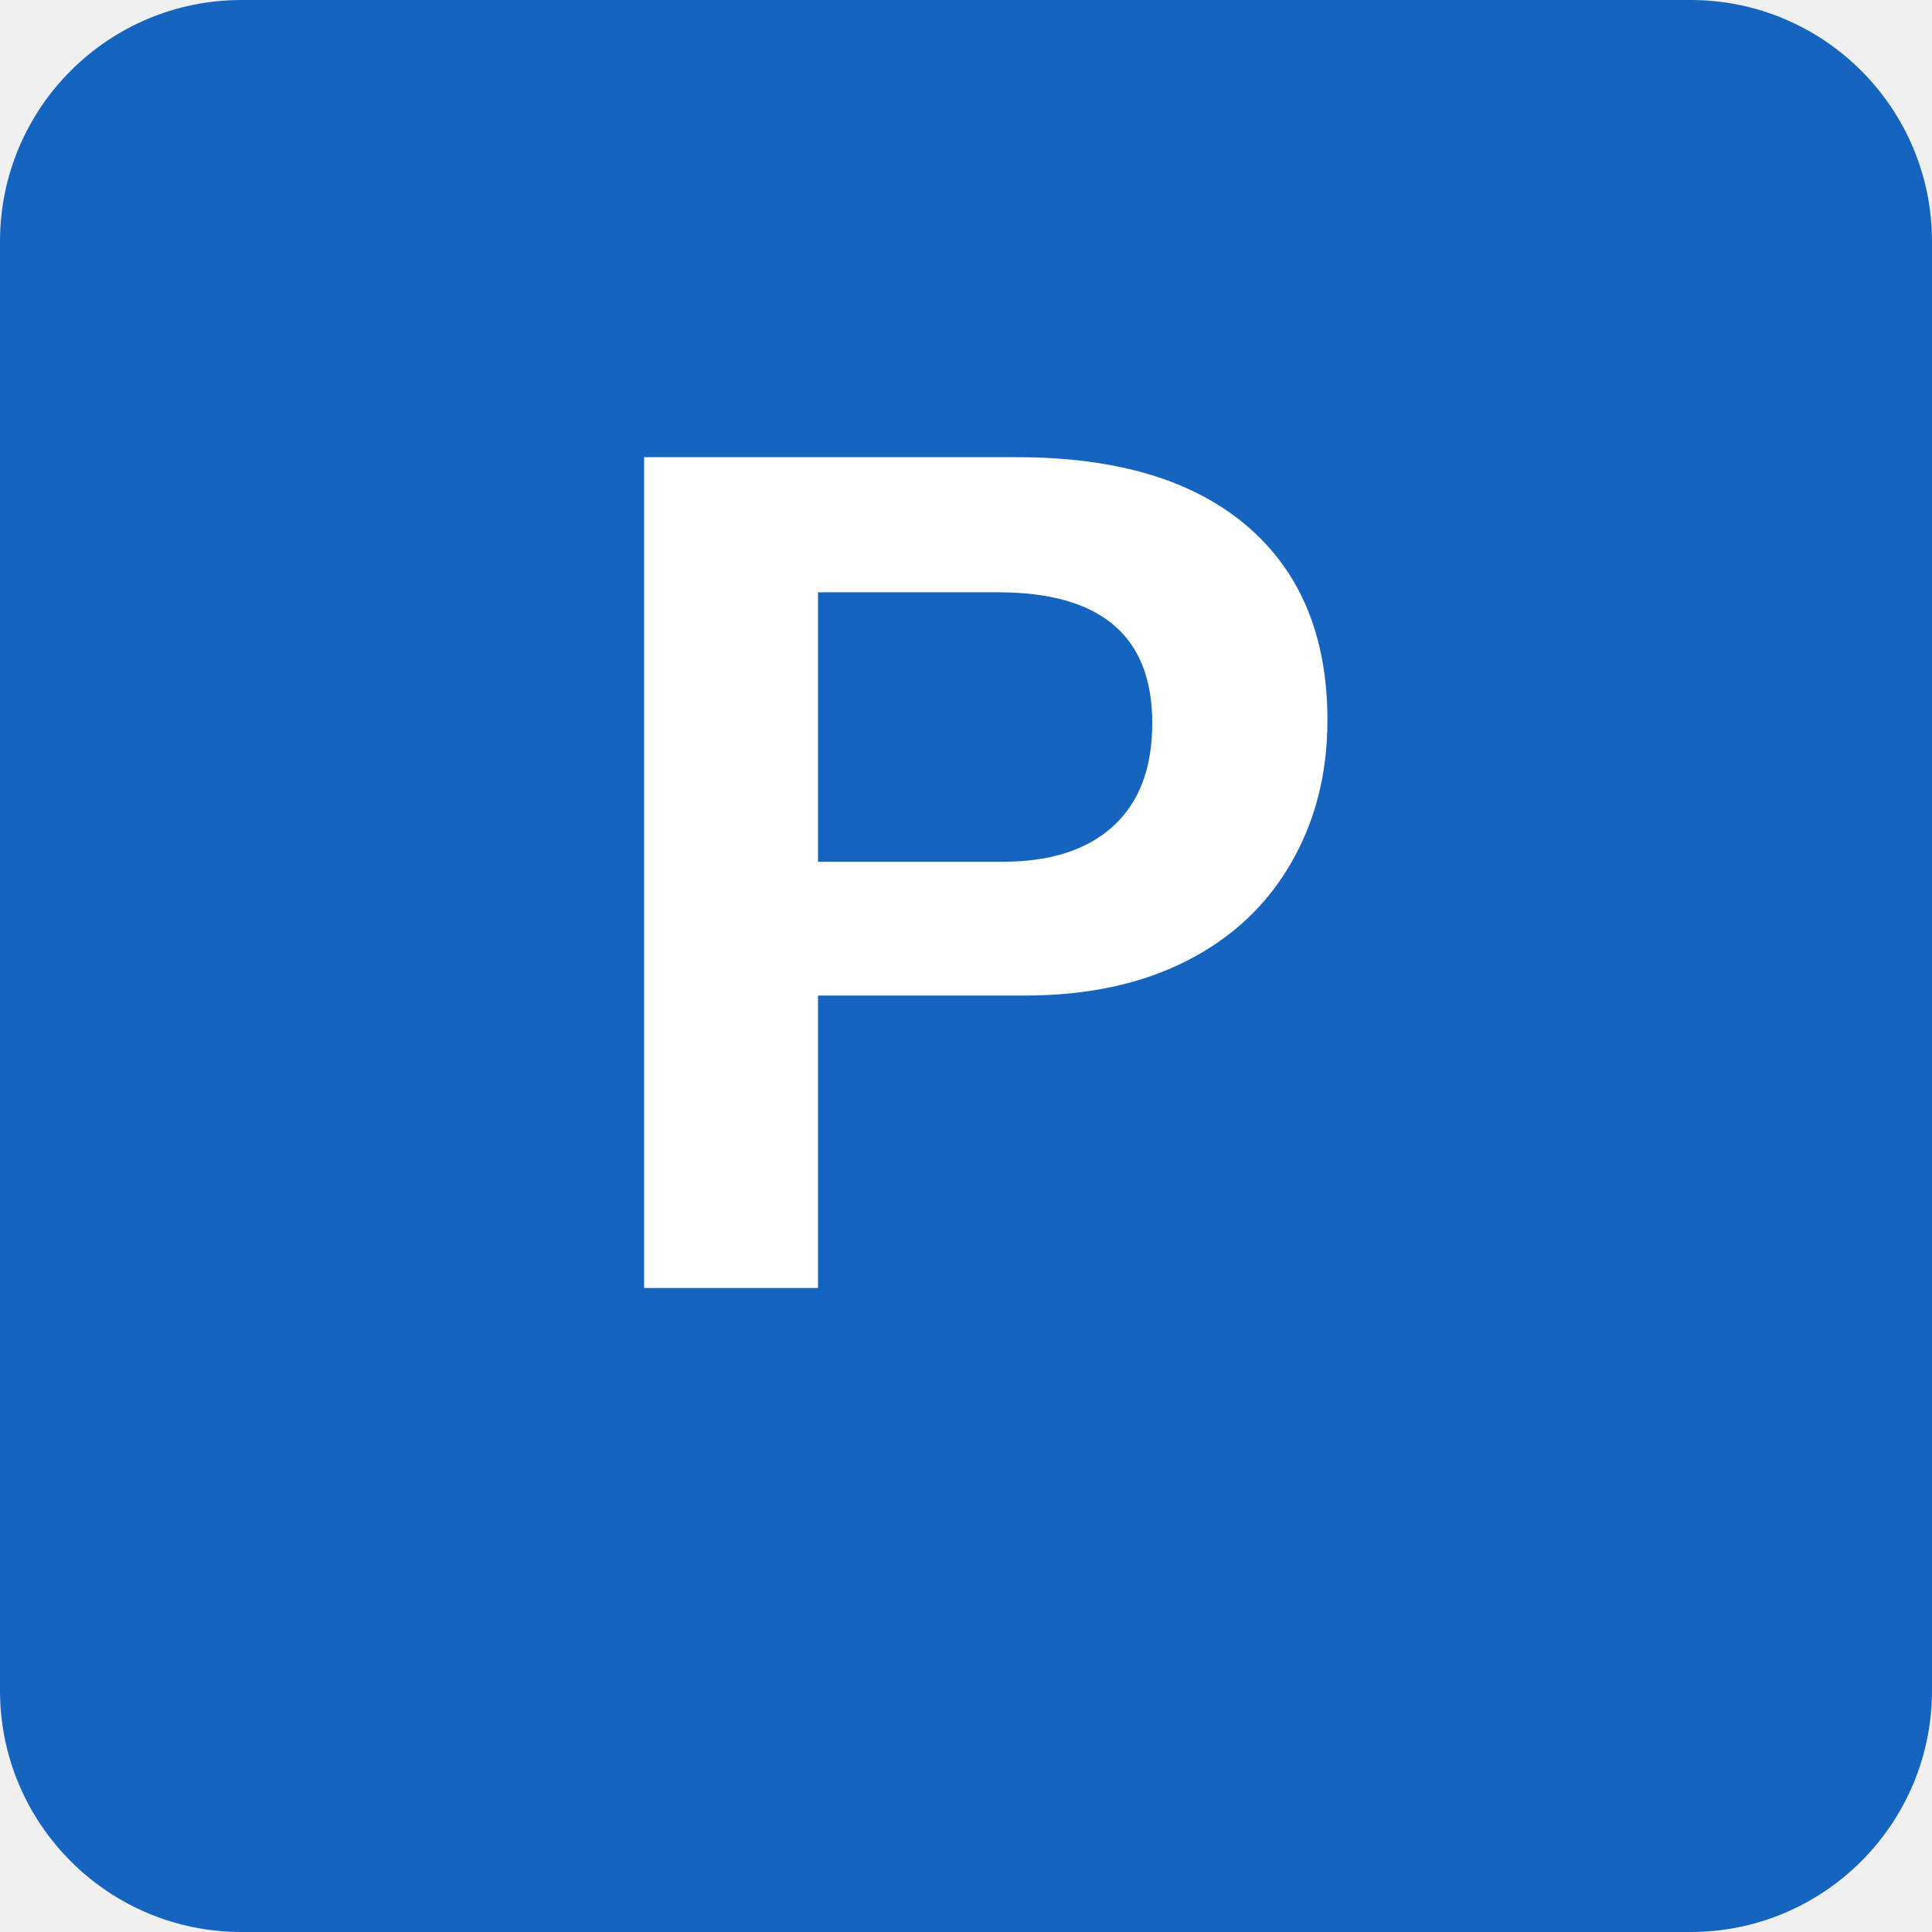
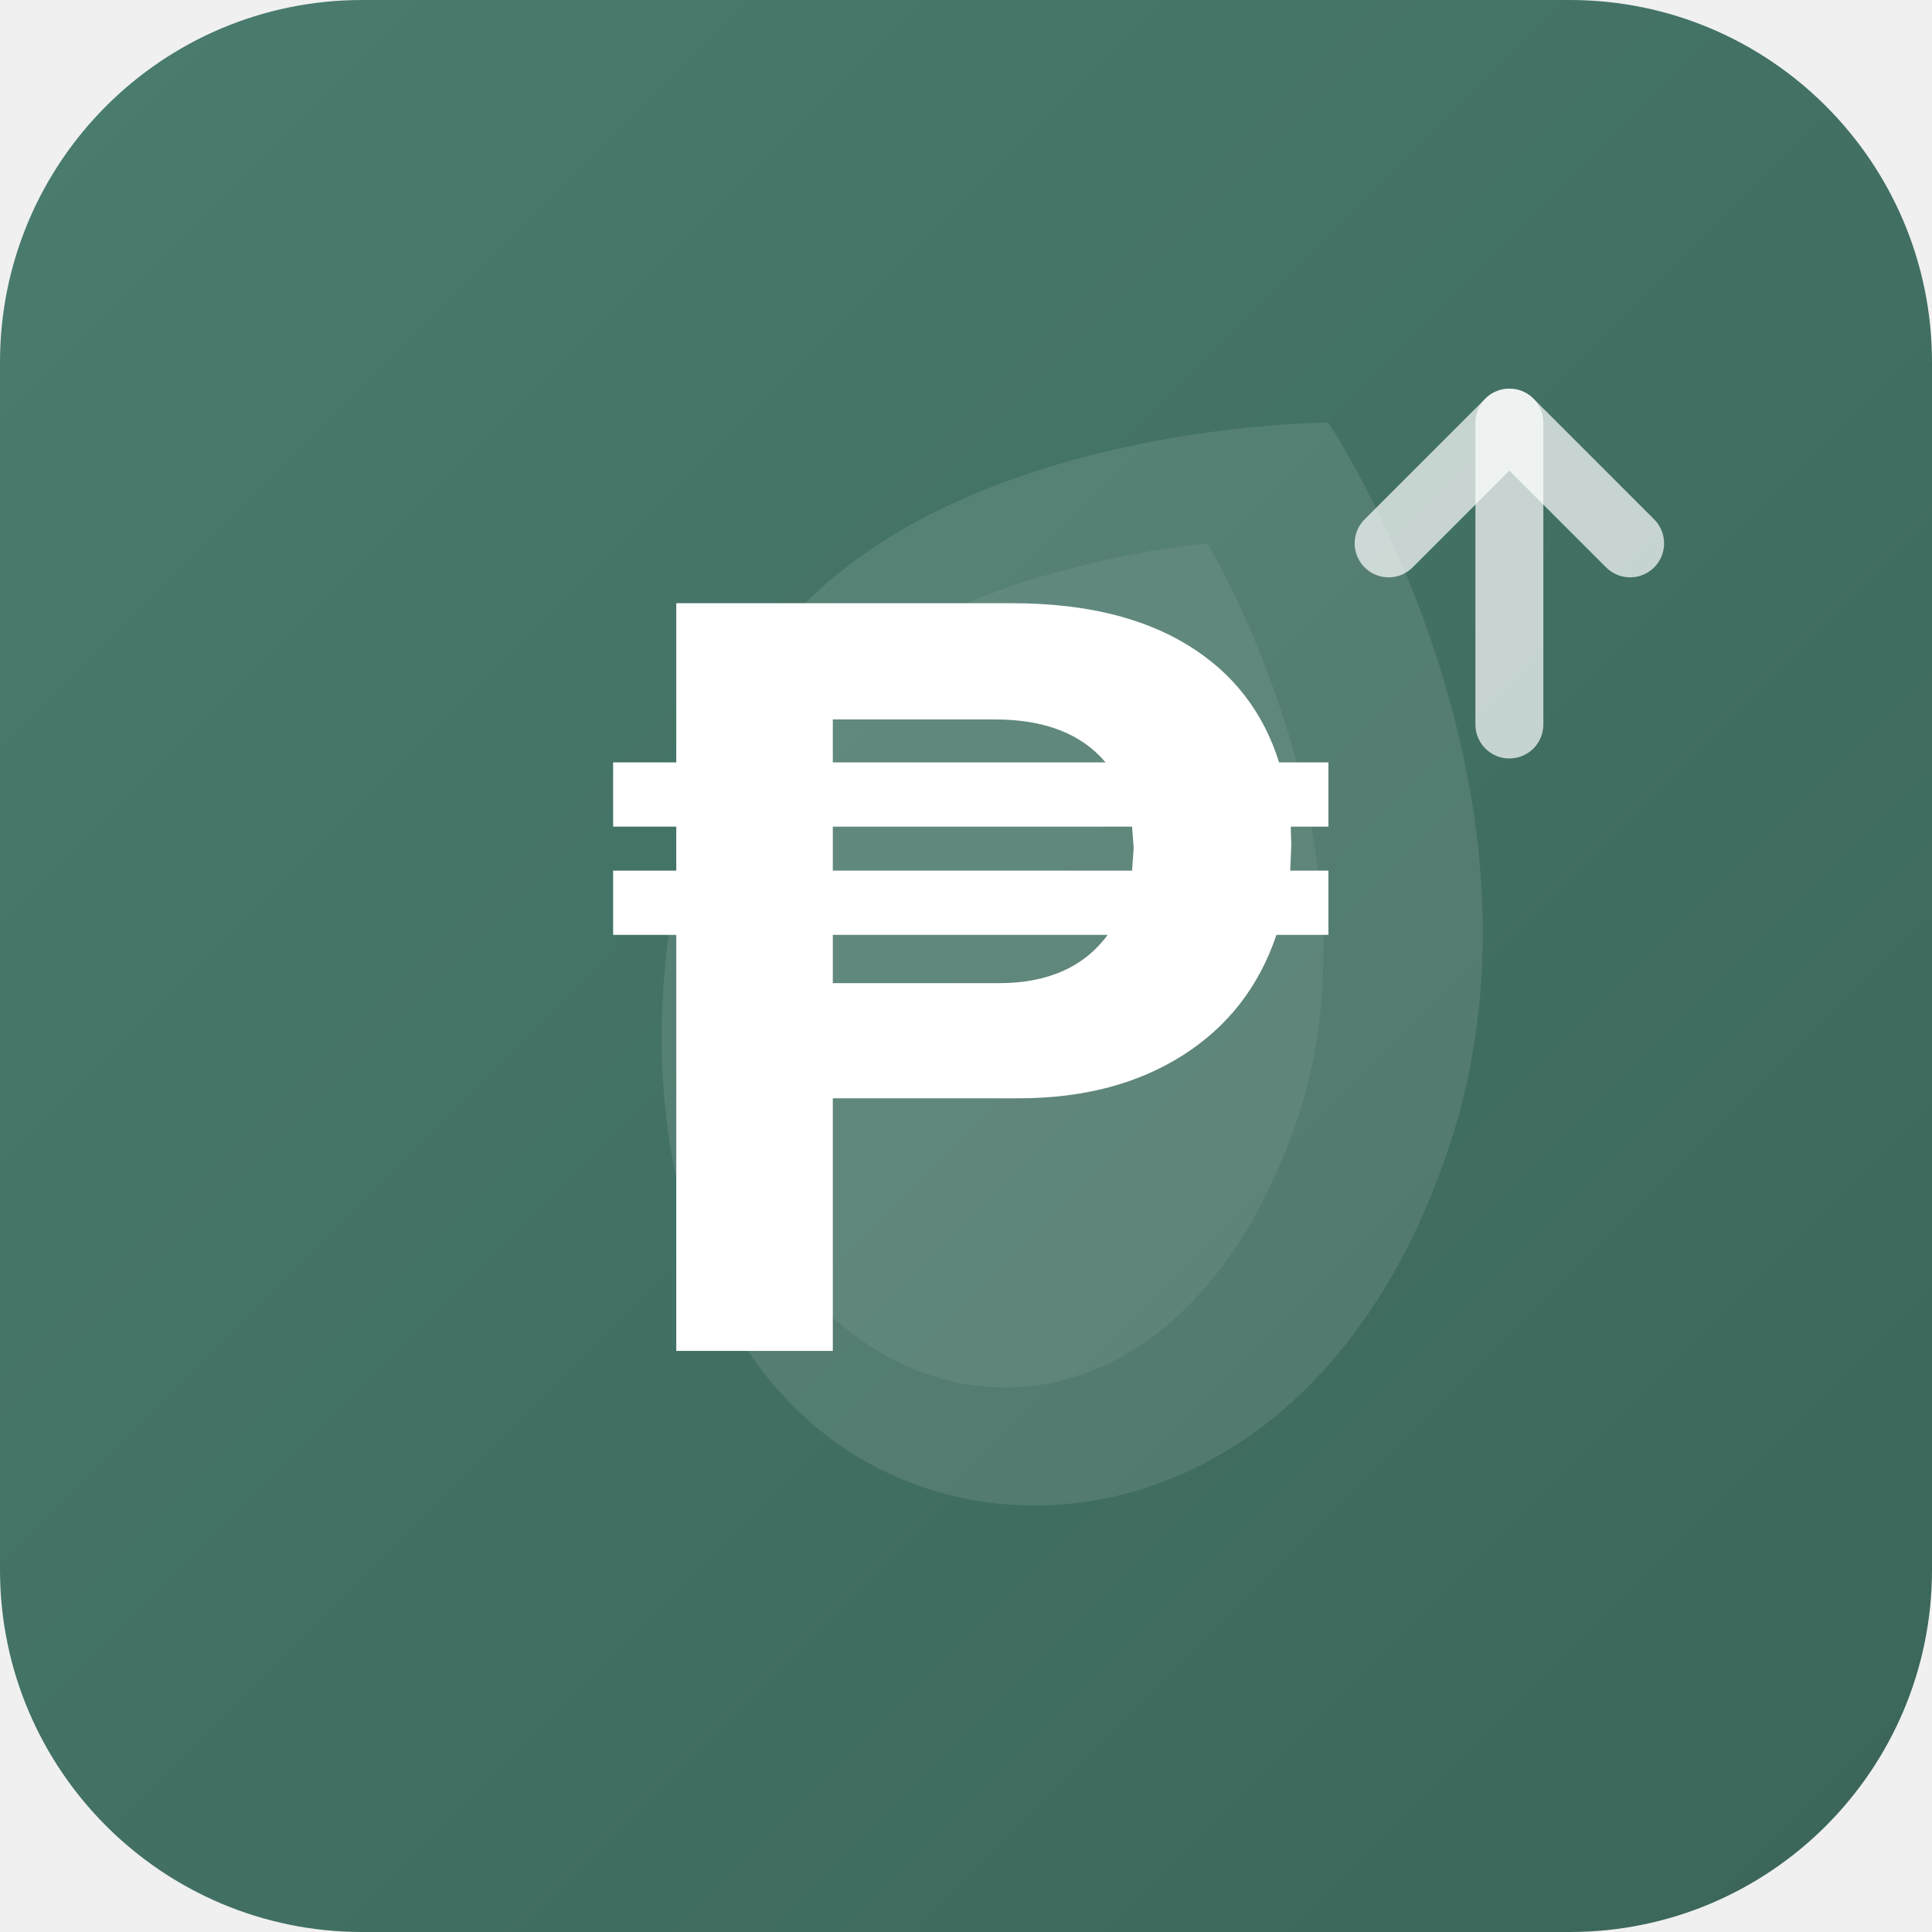
- <svg xmlns="http://www.w3.org/2000/svg" width="192" height="192" viewBox="0 0 192 192">
-   <rect width="192" height="192" rx="24" fill="#1565C0" />
-   <text x="96" y="128" font-family="Arial, sans-serif" font-size="120" font-weight="bold" fill="white" text-anchor="middle">P</text>
+ <svg xmlns="http://www.w3.org/2000/svg" width="512" height="512" viewBox="0 0 512 512" fill="none">
+   <rect width="512" height="512" rx="96" fill="url(#bg)" />
+   <path d="M352 112C352 112 416 208 384 304C352 400 272 416 224 384C176 352 160 272 192 192C224 112 352 112 352 112Z" fill="white" opacity="0.1" />
+   <path d="M320 144C320 144 368 224 344 296C320 368 264 384 224 352C184 320 176 264 200 208C224 152 320 144 320 144Z" fill="white" opacity="0.07" />
+   <text x="256" y="358" font-family="Arial, sans-serif" font-size="288" font-weight="800" fill="white" text-anchor="middle" letter-spacing="-8">₱</text>
+   <path d="M368 144L400 112L432 144" stroke="white" stroke-width="18" stroke-linecap="round" stroke-linejoin="round" opacity="0.7" />
+   <line x1="400" y1="112" x2="400" y2="192" stroke="white" stroke-width="18" stroke-linecap="round" opacity="0.7" />
+   <defs>
+     <linearGradient id="bg" x1="0" y1="0" x2="512" y2="512" gradientUnits="userSpaceOnUse">
+       <stop offset="0%" stop-color="#4A7C6F" />
+       <stop offset="100%" stop-color="#3B655A" />
+     </linearGradient>
+   </defs>
</svg>
